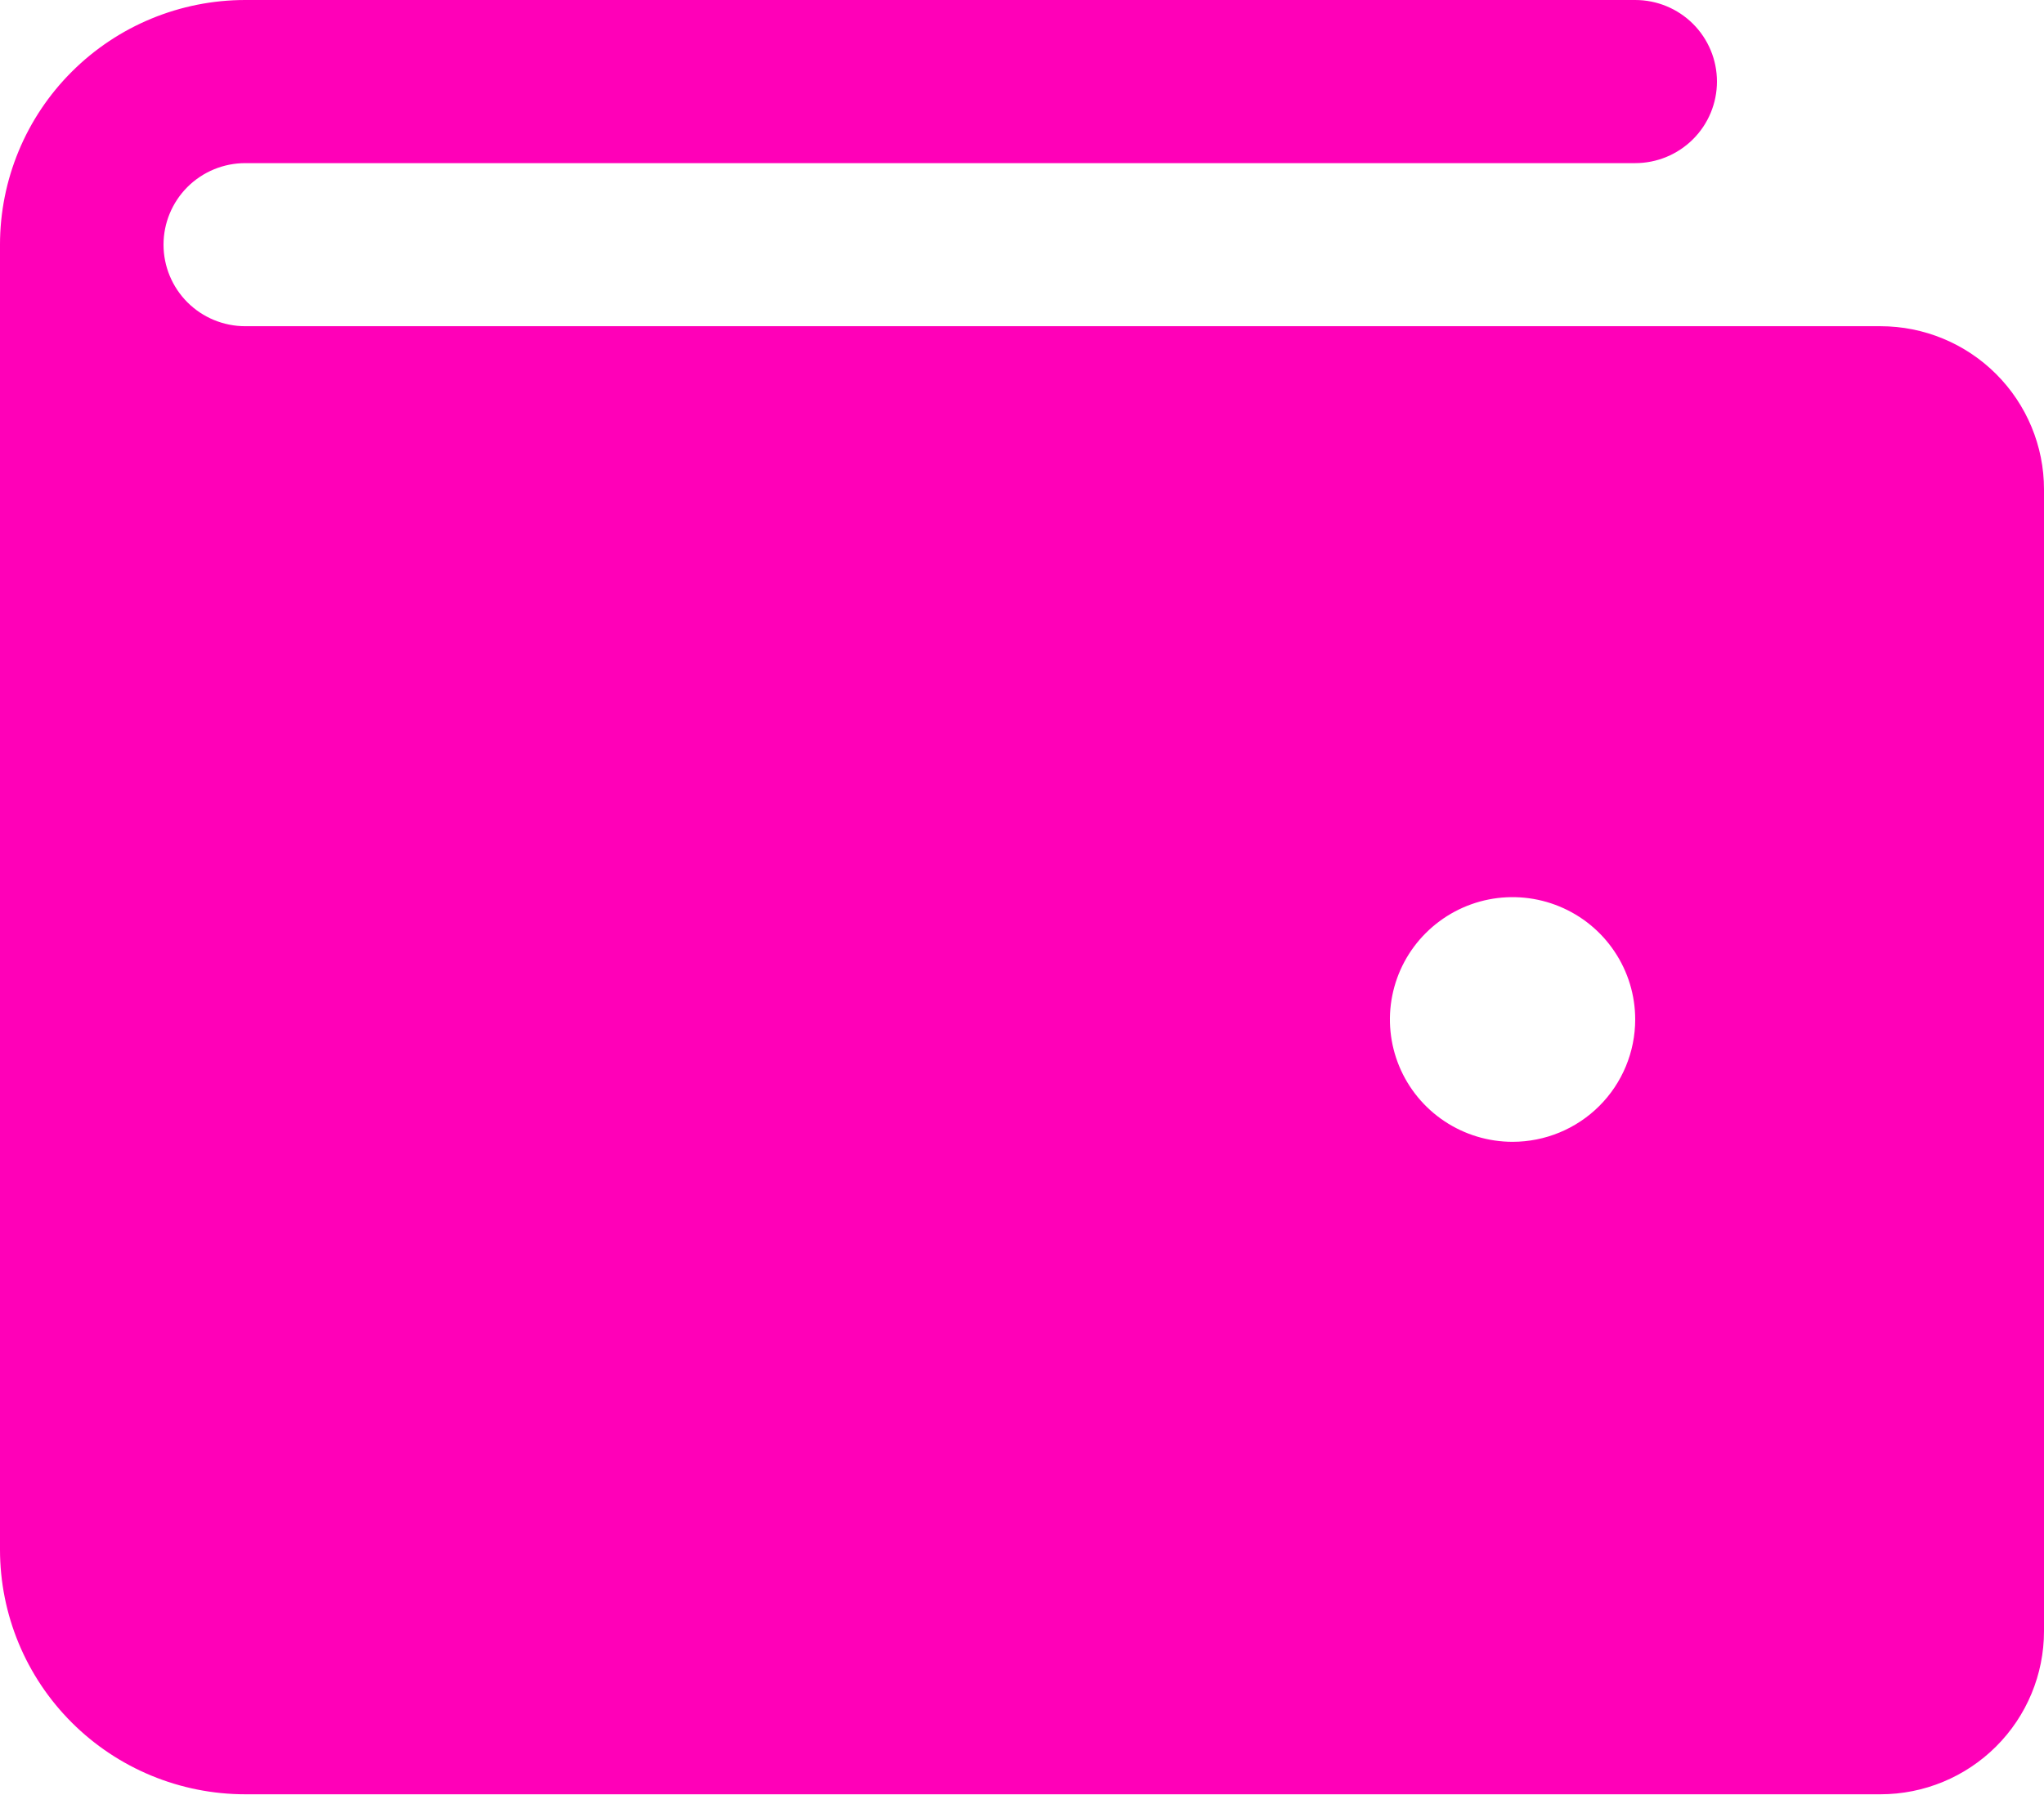
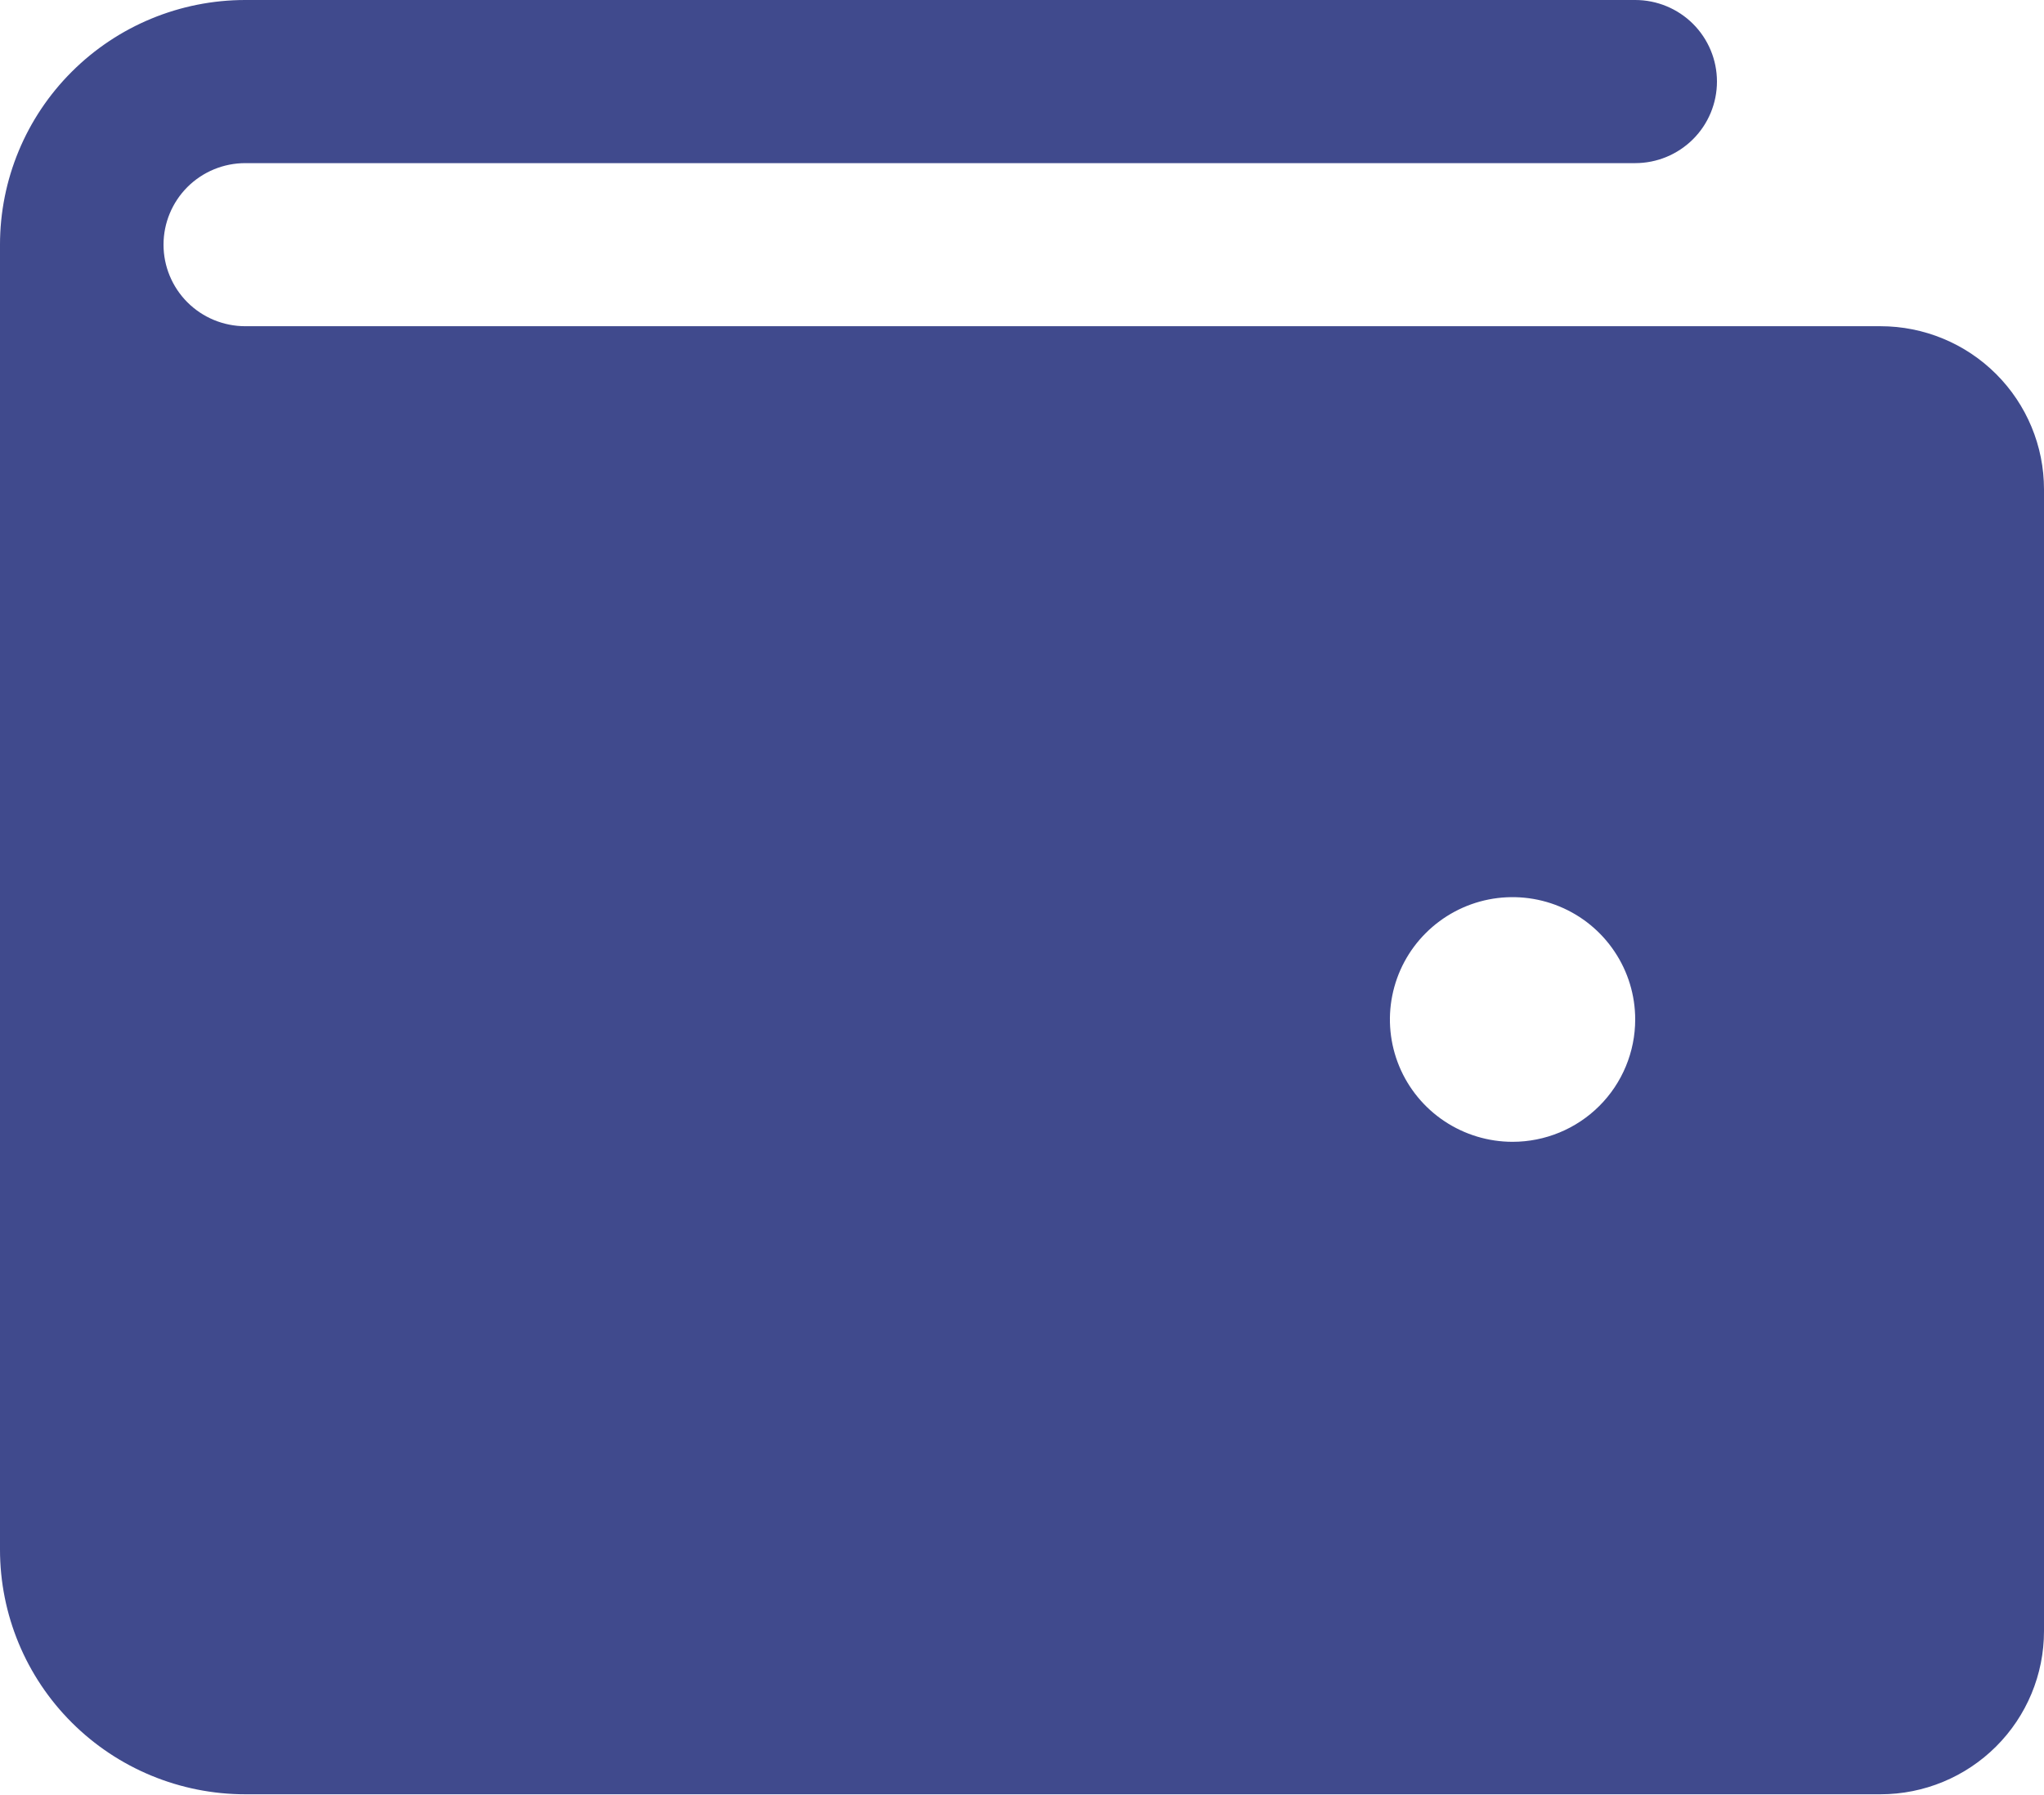
- <svg xmlns="http://www.w3.org/2000/svg" width="41" height="36" viewBox="0 0 41 36" fill="none">
-   <path d="M37.72 6.545H4.92C4.485 6.545 4.068 6.373 3.76 6.066C3.453 5.759 3.28 5.343 3.28 4.909C3.28 4.475 3.453 4.059 3.76 3.752C4.068 3.445 4.485 3.273 4.92 3.273H32.8C33.235 3.273 33.652 3.1 33.96 2.793C34.267 2.487 34.44 2.07 34.44 1.636C34.44 1.202 34.267 0.786 33.96 0.479C33.652 0.172 33.235 0 32.8 0H4.92C3.615 0 2.364 0.517 1.441 1.438C0.518 2.358 0 3.607 0 4.909V31.091C0 32.393 0.518 33.642 1.441 34.562C2.364 35.483 3.615 36 4.92 36H37.72C38.59 36 39.424 35.655 40.039 35.041C40.654 34.428 41 33.595 41 32.727V9.818C41 8.95 40.654 8.118 40.039 7.504C39.424 6.89 38.59 6.545 37.72 6.545ZM30.34 22.909C29.854 22.909 29.378 22.765 28.973 22.495C28.569 22.226 28.253 21.842 28.067 21.394C27.881 20.945 27.832 20.452 27.927 19.976C28.022 19.5 28.256 19.062 28.601 18.719C28.945 18.376 29.383 18.142 29.86 18.047C30.337 17.953 30.832 18.001 31.281 18.187C31.731 18.373 32.115 18.687 32.385 19.091C32.656 19.494 32.8 19.969 32.8 20.454C32.8 21.105 32.541 21.73 32.08 22.19C31.618 22.651 30.992 22.909 30.34 22.909Z" fill="#FF00B8" />
+ <svg xmlns="http://www.w3.org/2000/svg" preserveAspectRatio="none" overflow="visible" style="display: block;" width="41" height="36" viewBox="0 0 41 36" fill="none">
+   <path id="Vector" d="M37.72 6.545H4.92C4.485 6.545 4.068 6.373 3.76 6.066C3.453 5.759 3.28 5.343 3.28 4.909C3.28 4.475 3.453 4.059 3.76 3.752C4.068 3.445 4.485 3.273 4.92 3.273H32.8C33.235 3.273 33.652 3.1 33.96 2.793C34.267 2.487 34.44 2.07 34.44 1.636C34.44 1.202 34.267 0.786 33.96 0.479C33.652 0.172 33.235 0 32.8 0H4.92C3.615 0 2.364 0.517 1.441 1.438C0.518 2.358 0 3.607 0 4.909V31.091C0 32.393 0.518 33.642 1.441 34.562C2.364 35.483 3.615 36 4.92 36H37.72C38.59 36 39.424 35.655 40.039 35.041C40.654 34.428 41 33.595 41 32.727V9.818C41 8.95 40.654 8.118 40.039 7.504C39.424 6.89 38.59 6.545 37.72 6.545ZM30.34 22.909C29.854 22.909 29.378 22.765 28.973 22.495C28.569 22.226 28.253 21.842 28.067 21.394C27.881 20.945 27.832 20.452 27.927 19.976C28.022 19.5 28.256 19.062 28.601 18.719C28.945 18.376 29.383 18.142 29.86 18.047C30.337 17.953 30.832 18.001 31.281 18.187C31.731 18.373 32.115 18.687 32.385 19.091C32.656 19.494 32.8 19.969 32.8 20.454C32.8 21.105 32.541 21.73 32.08 22.19C31.618 22.651 30.992 22.909 30.34 22.909Z" fill="#404A8D" />
</svg>
